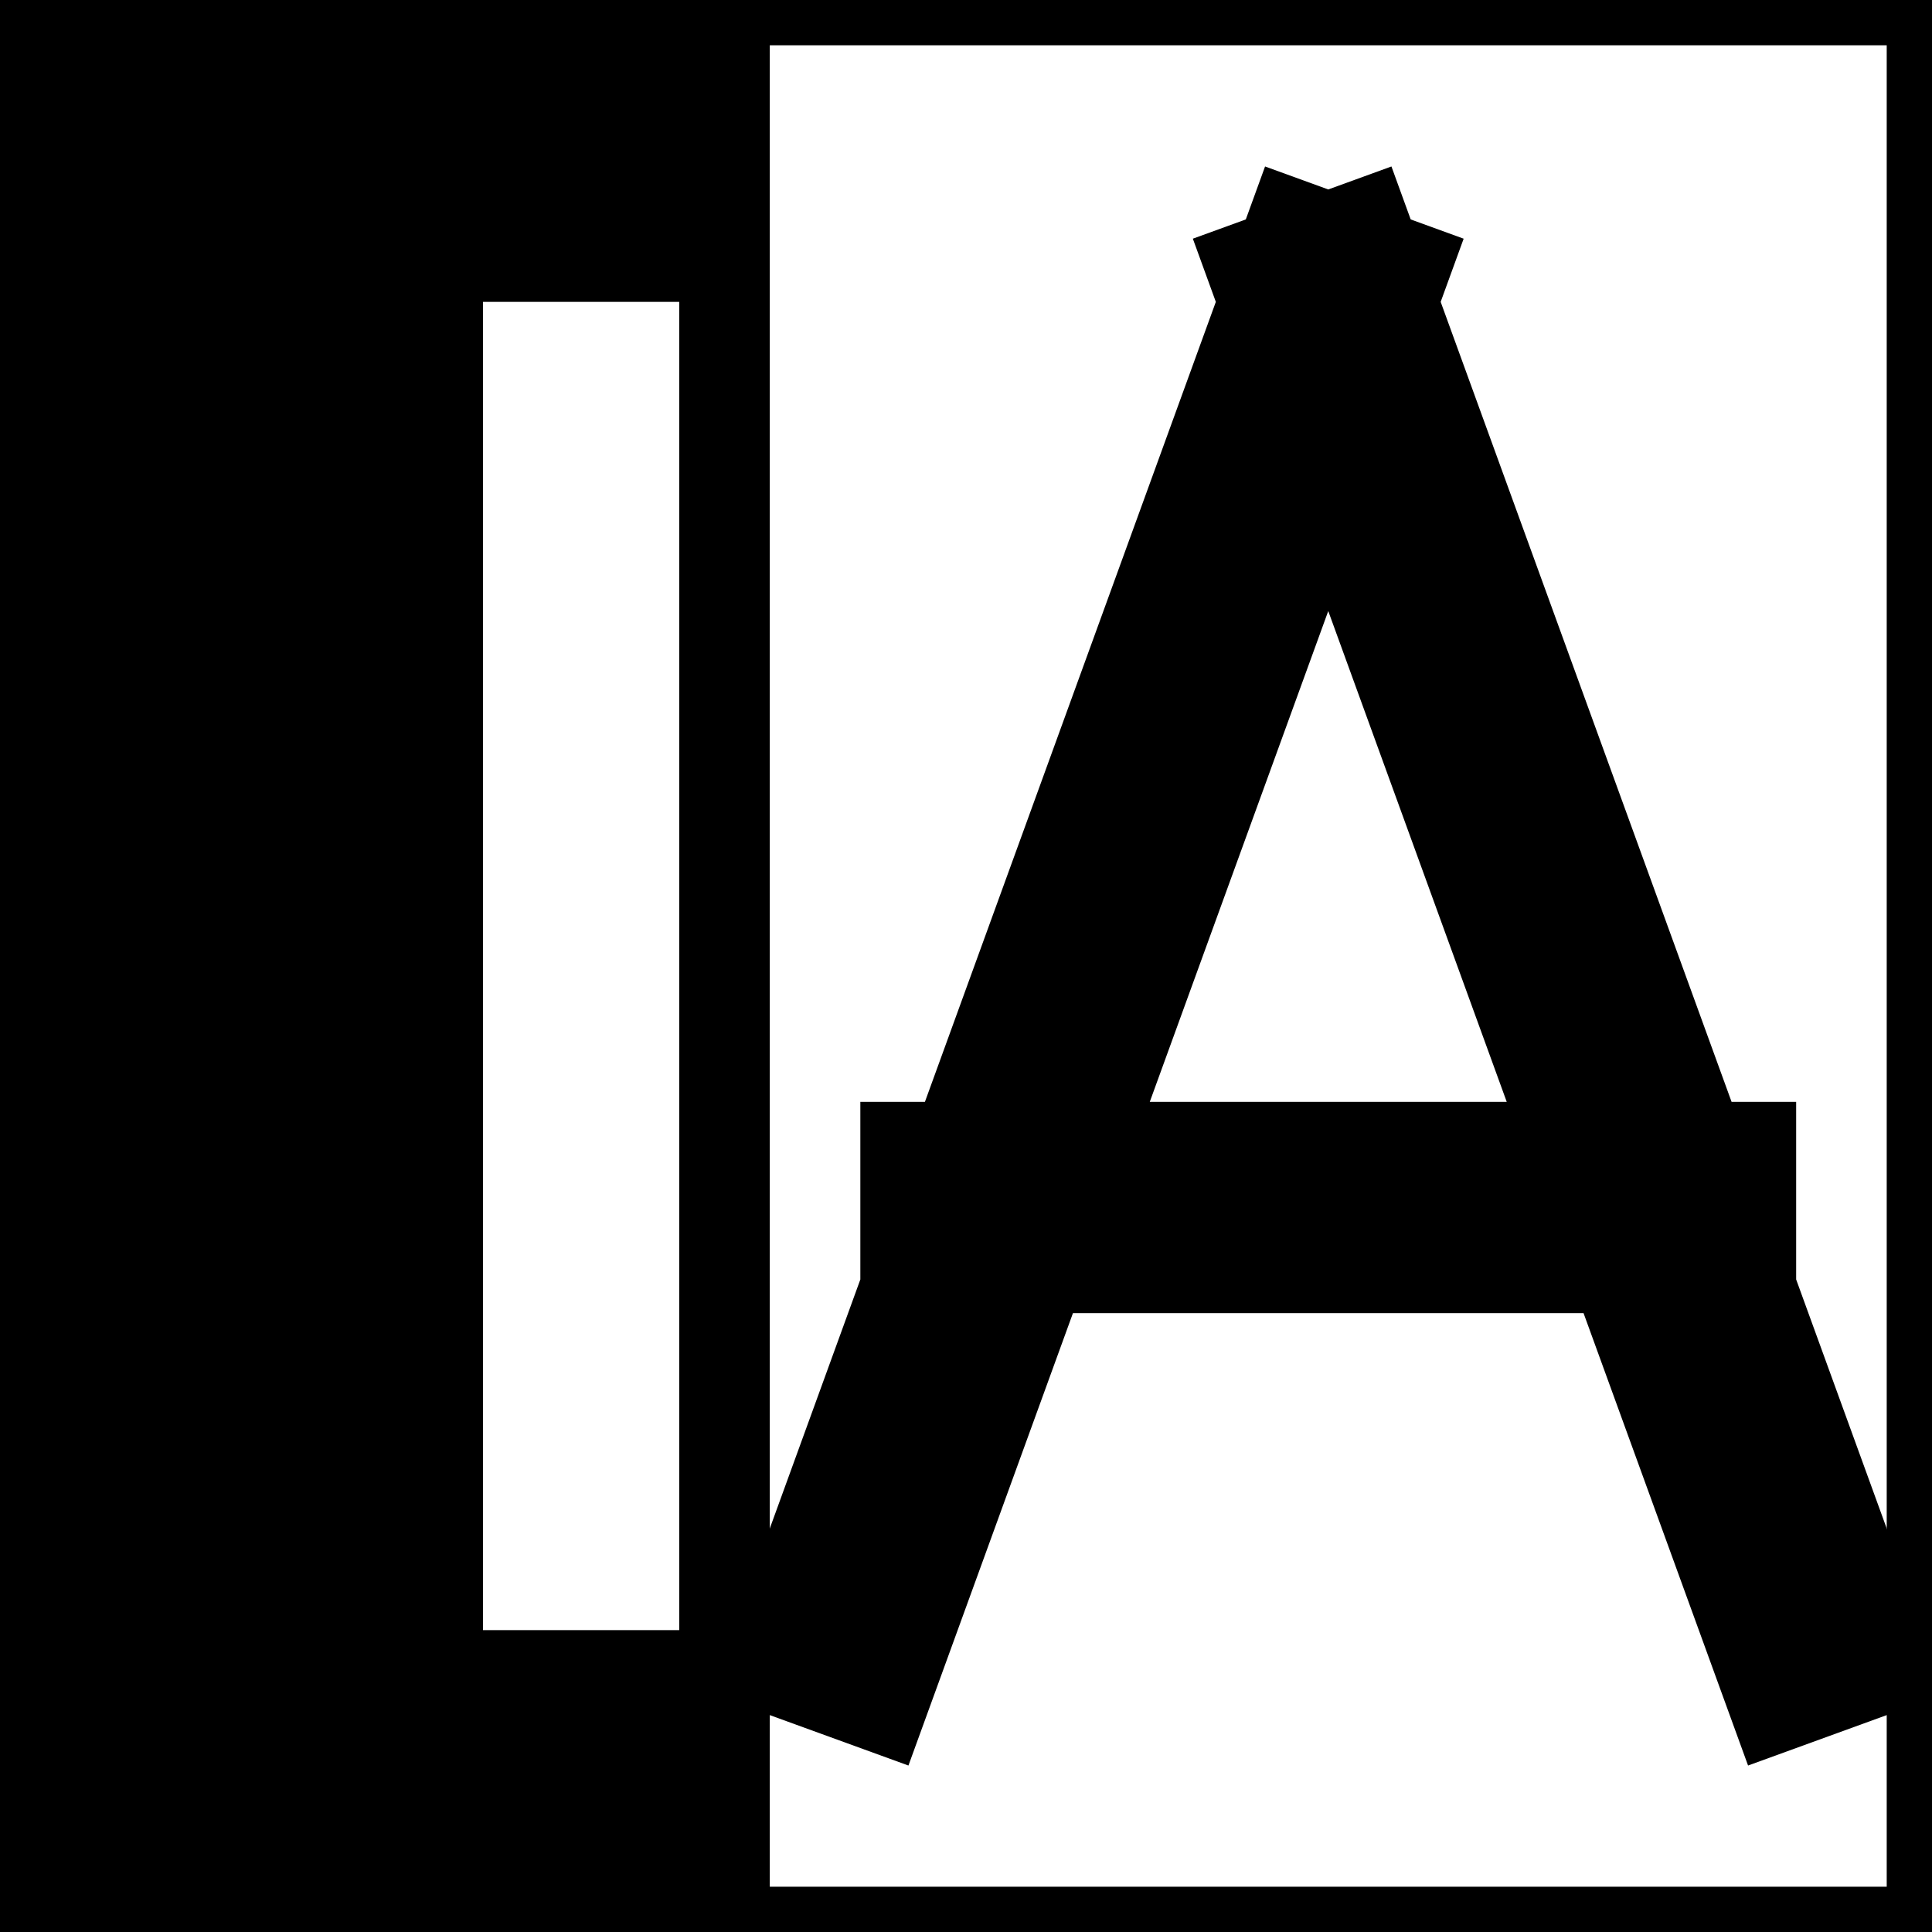
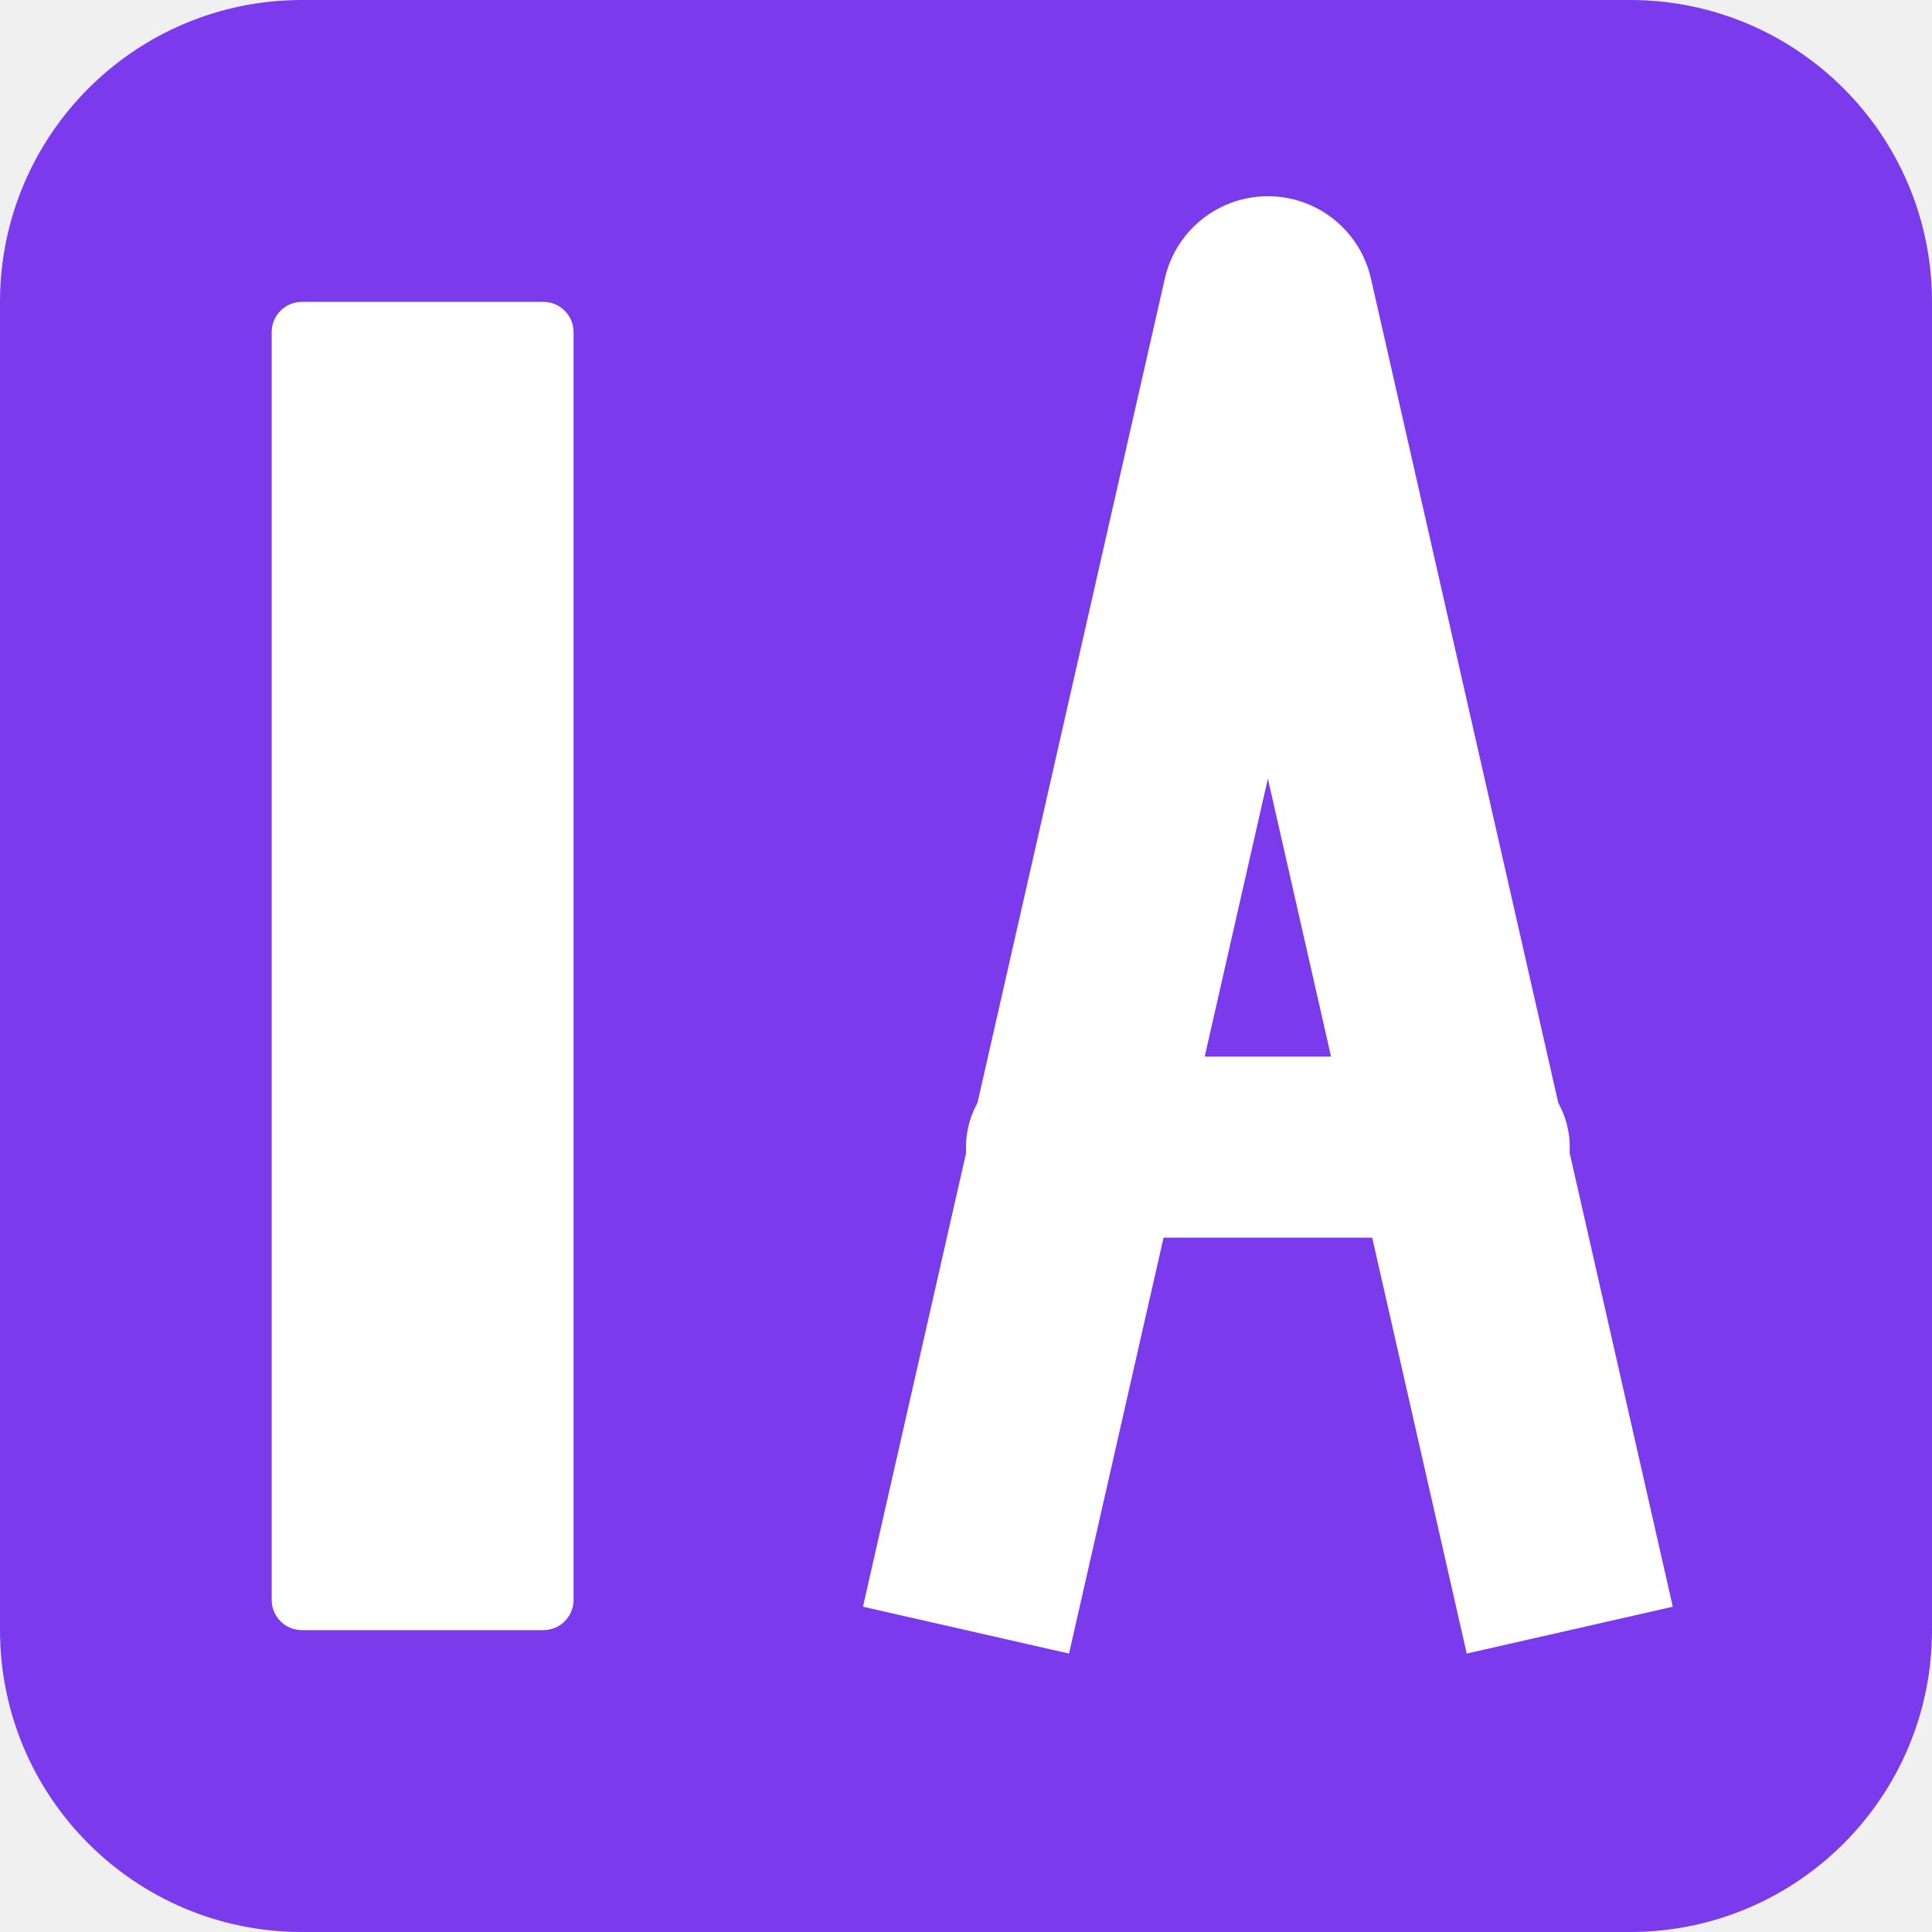
- <svg xmlns="http://www.w3.org/2000/svg" viewBox="0 0 32 32">
-   <rect x="0" y="0" width="20" height="32" fill="black" />
-   <rect x="8" y="5" width="4" height="22" fill="white" />
-   <rect x="12" y="0" width="20" height="32" fill="white" stroke="black" stroke-width="1.5" />
-   <path d="M22 5 L30 27 M22 5 L14 27 M16 20 H28" stroke="black" stroke-width="3.5" stroke-linecap="square" stroke-linejoin="miter" fill="none" />
+ <svg xmlns="http://www.w3.org/2000/svg" viewBox="0 0 64 64">
+   <rect width="64" height="64" rx="10" fill="#7c3aed" />
+   <rect x="9" y="10" width="10" height="44" fill="white" rx="1" />
+   <path d="M32 54 L42 10 L52 54" stroke="white" stroke-width="7" stroke-linejoin="round" fill="none" />
+   <line x1="35" y1="38" x2="49" y2="38" stroke="white" stroke-width="6" stroke-linecap="round" />
</svg>
